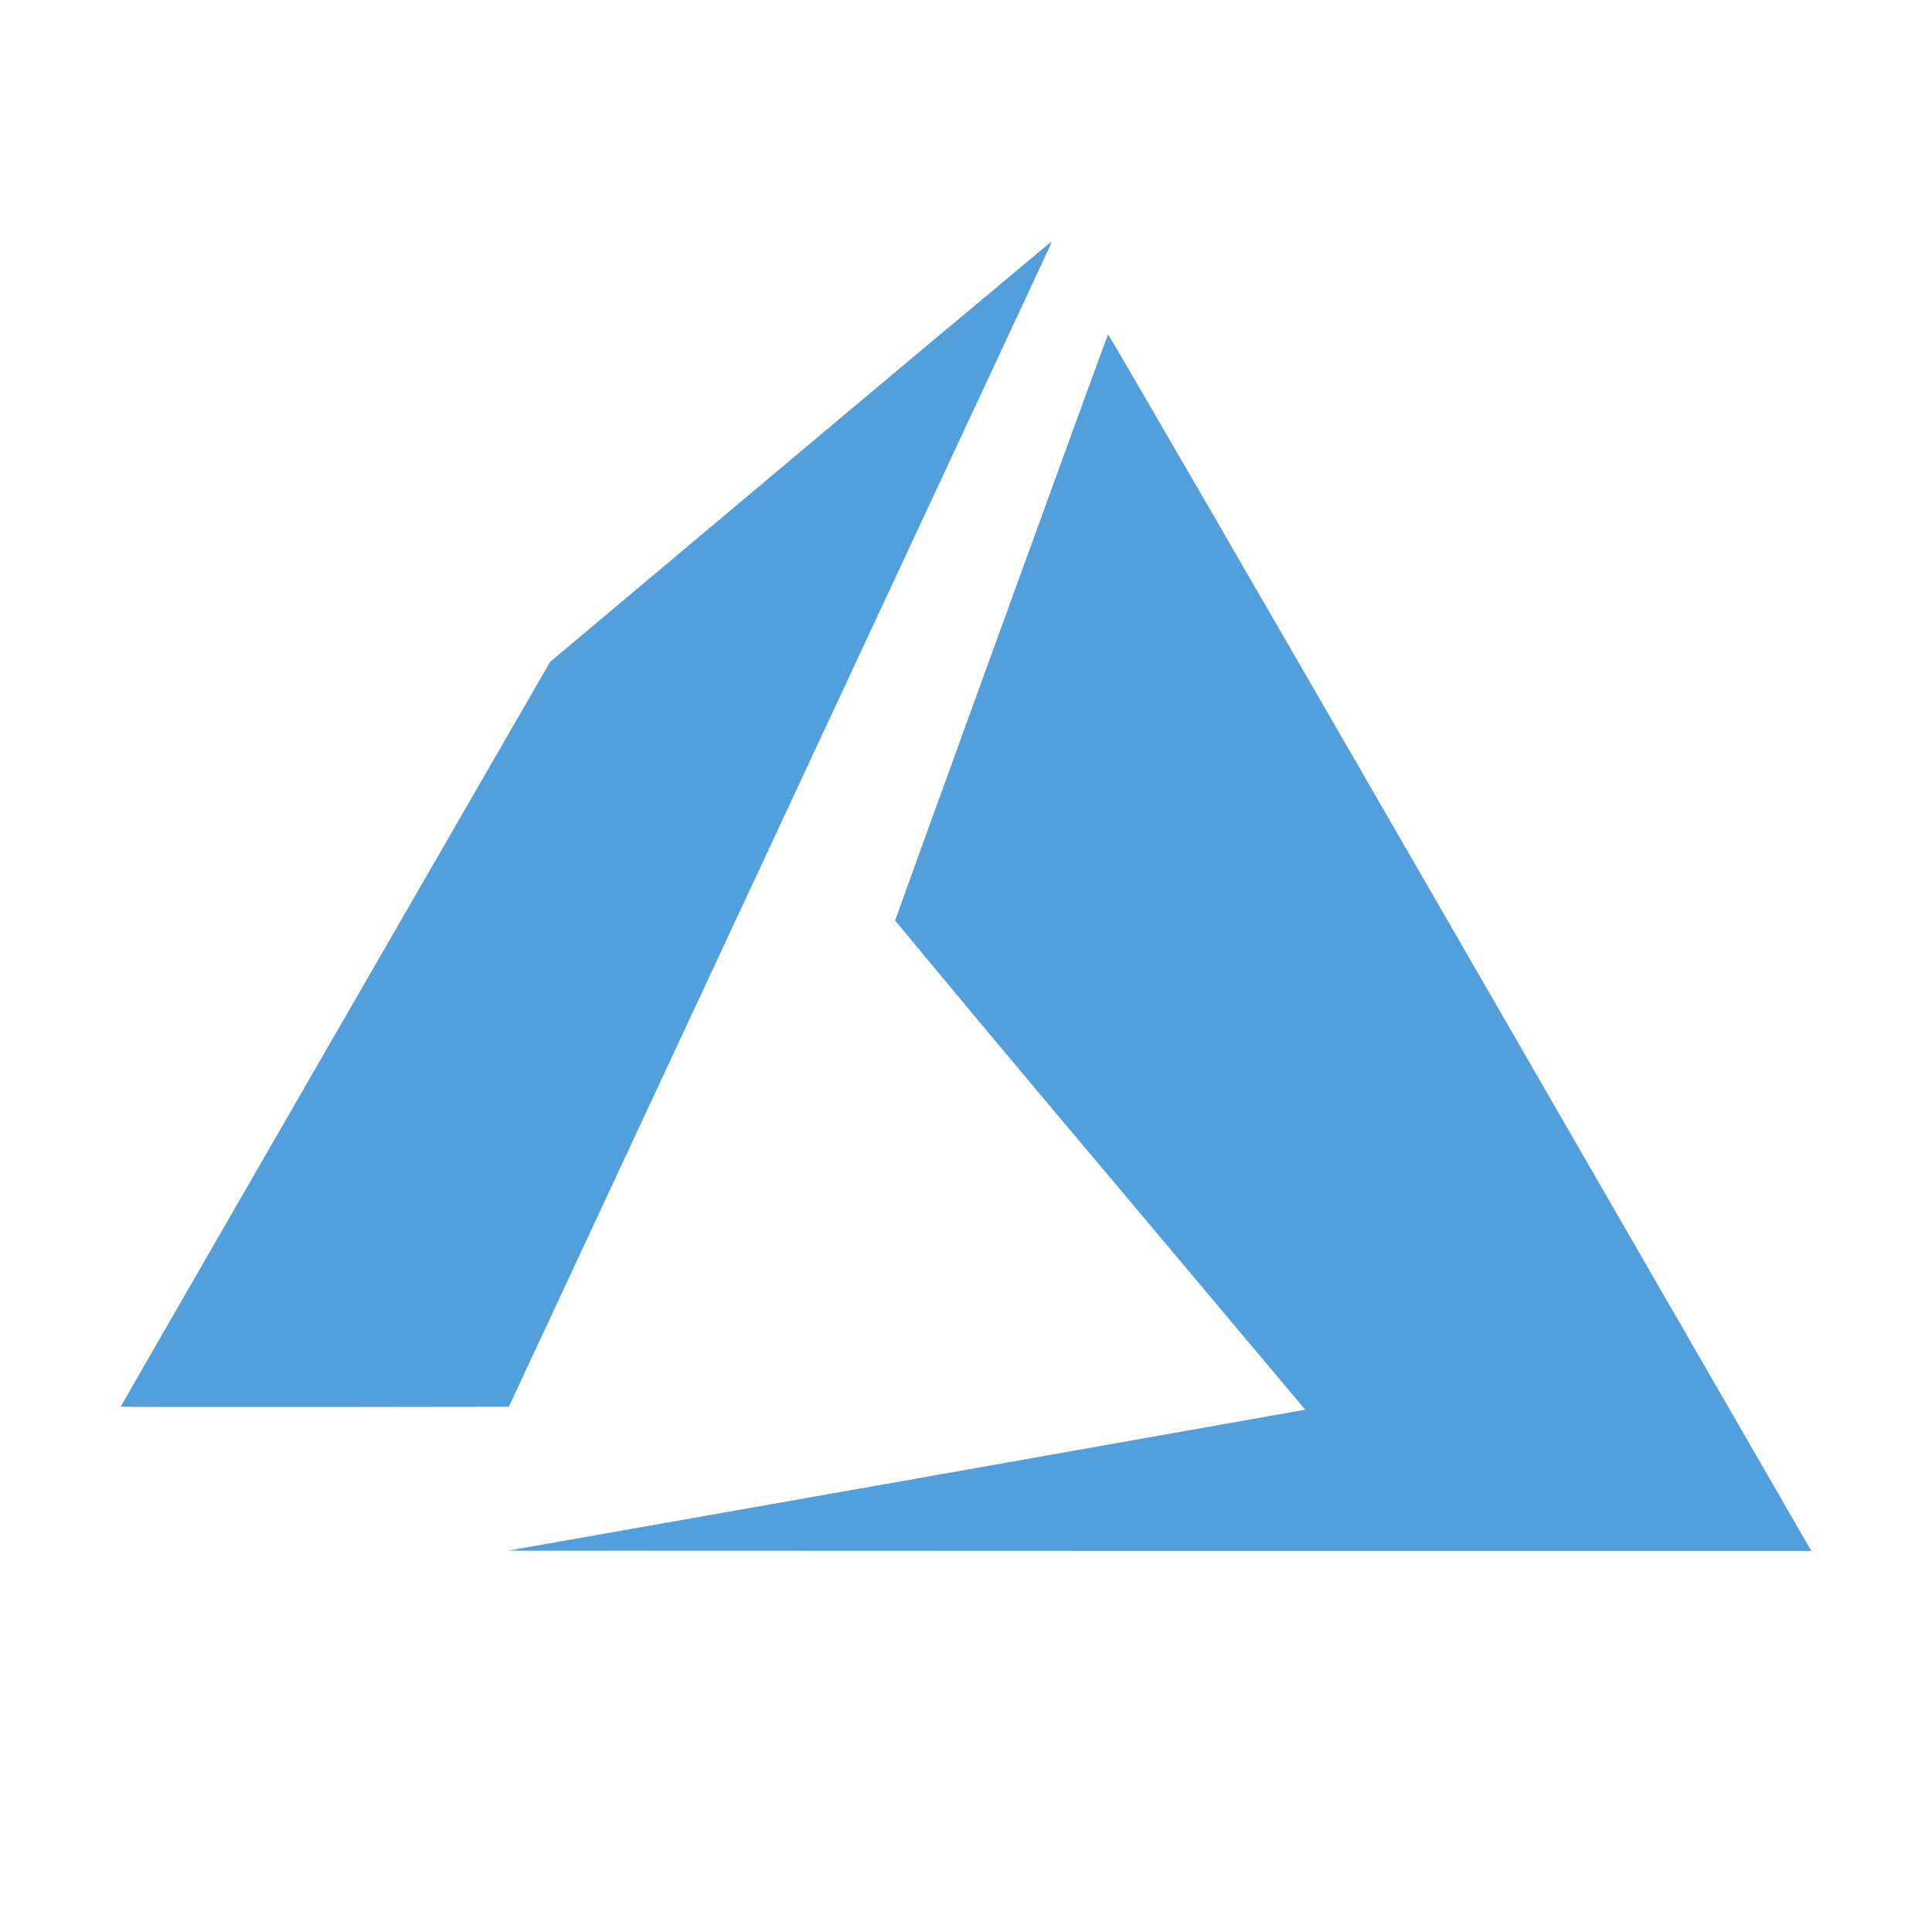
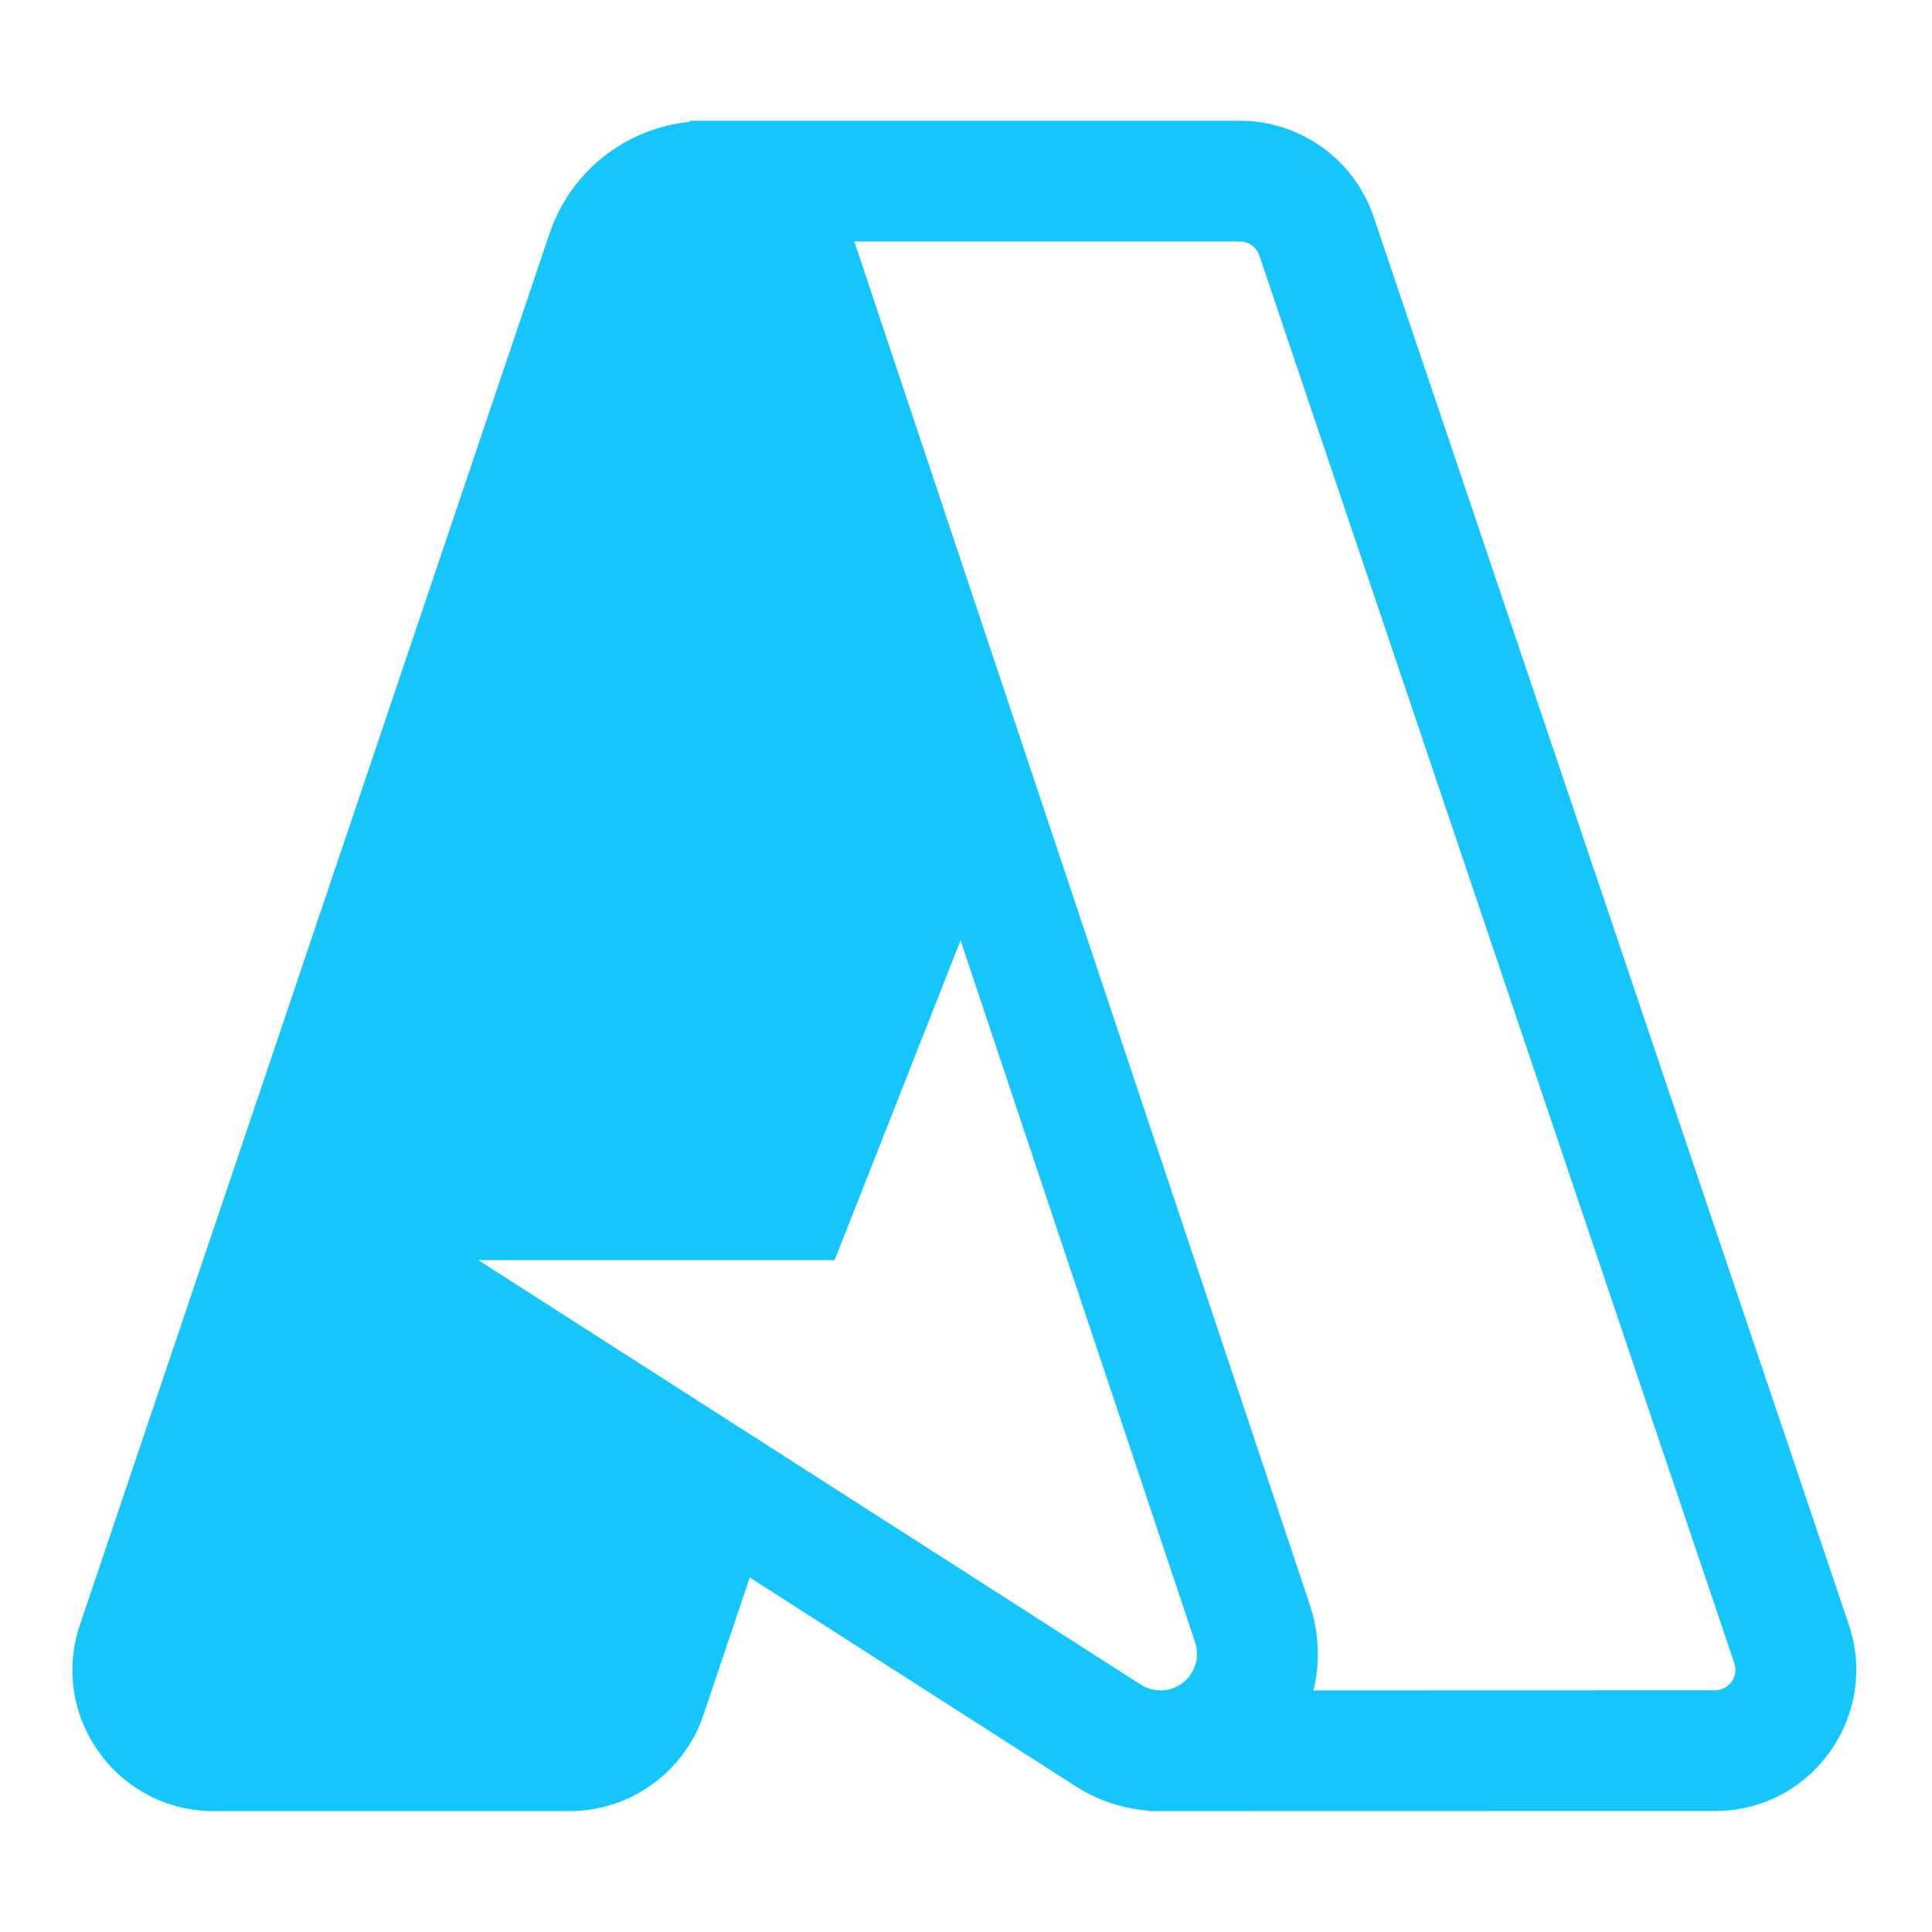
<svg xmlns="http://www.w3.org/2000/svg" width="16" height="16" viewBox="0 0 16 16" fill="none">
-   <path d="M7.477 12.265L10.778 11.68L10.809 11.674L9.111 9.654C8.542 8.98 7.976 8.303 7.413 7.624C7.413 7.614 9.166 2.786 9.176 2.769C9.179 2.763 10.373 4.823 12.069 7.763L14.978 12.805L15 12.844H9.603L4.206 12.842L7.476 12.265H7.477ZM1 11.649C1 11.646 1.8 10.257 2.778 8.562L4.556 5.481L6.628 3.741C7.32 3.159 8.014 2.579 8.708 2C8.7 2.029 8.689 2.058 8.674 2.084L6.424 6.91L4.214 11.65L2.607 11.652C1.723 11.653 1 11.652 1 11.649Z" fill="#529FDB" />
+   <path fill-rule="evenodd" clip-rule="evenodd" d="M5.712 1.009V1H5.877H10.268C10.769 1 11.215 1.32 11.376 1.796L15.311 13.454C15.566 14.212 15.003 14.998 14.203 14.998L9.514 14.999V14.995C9.299 14.979 9.09 14.91 8.908 14.793L6.209 13.064L5.825 14.204C5.664 14.679 5.218 14.999 4.716 14.999H1.771C0.97 14.999 0.406 14.214 0.662 13.456L4.551 1.934C4.724 1.42 5.181 1.062 5.712 1.009ZM3.961 10.436L9.447 13.951C9.496 13.982 9.553 13.999 9.611 13.999C9.817 13.999 9.963 13.796 9.897 13.6L7.955 7.787L7.037 10.119L6.912 10.436H6.572H3.961ZM14.202 13.998L10.878 13.999C10.932 13.772 10.927 13.527 10.845 13.284L7.075 2H10.268C10.341 2 10.405 2.046 10.429 2.115L14.363 13.774C14.4 13.884 14.319 13.998 14.202 13.998Z" fill="#15C6FC" />
</svg>
